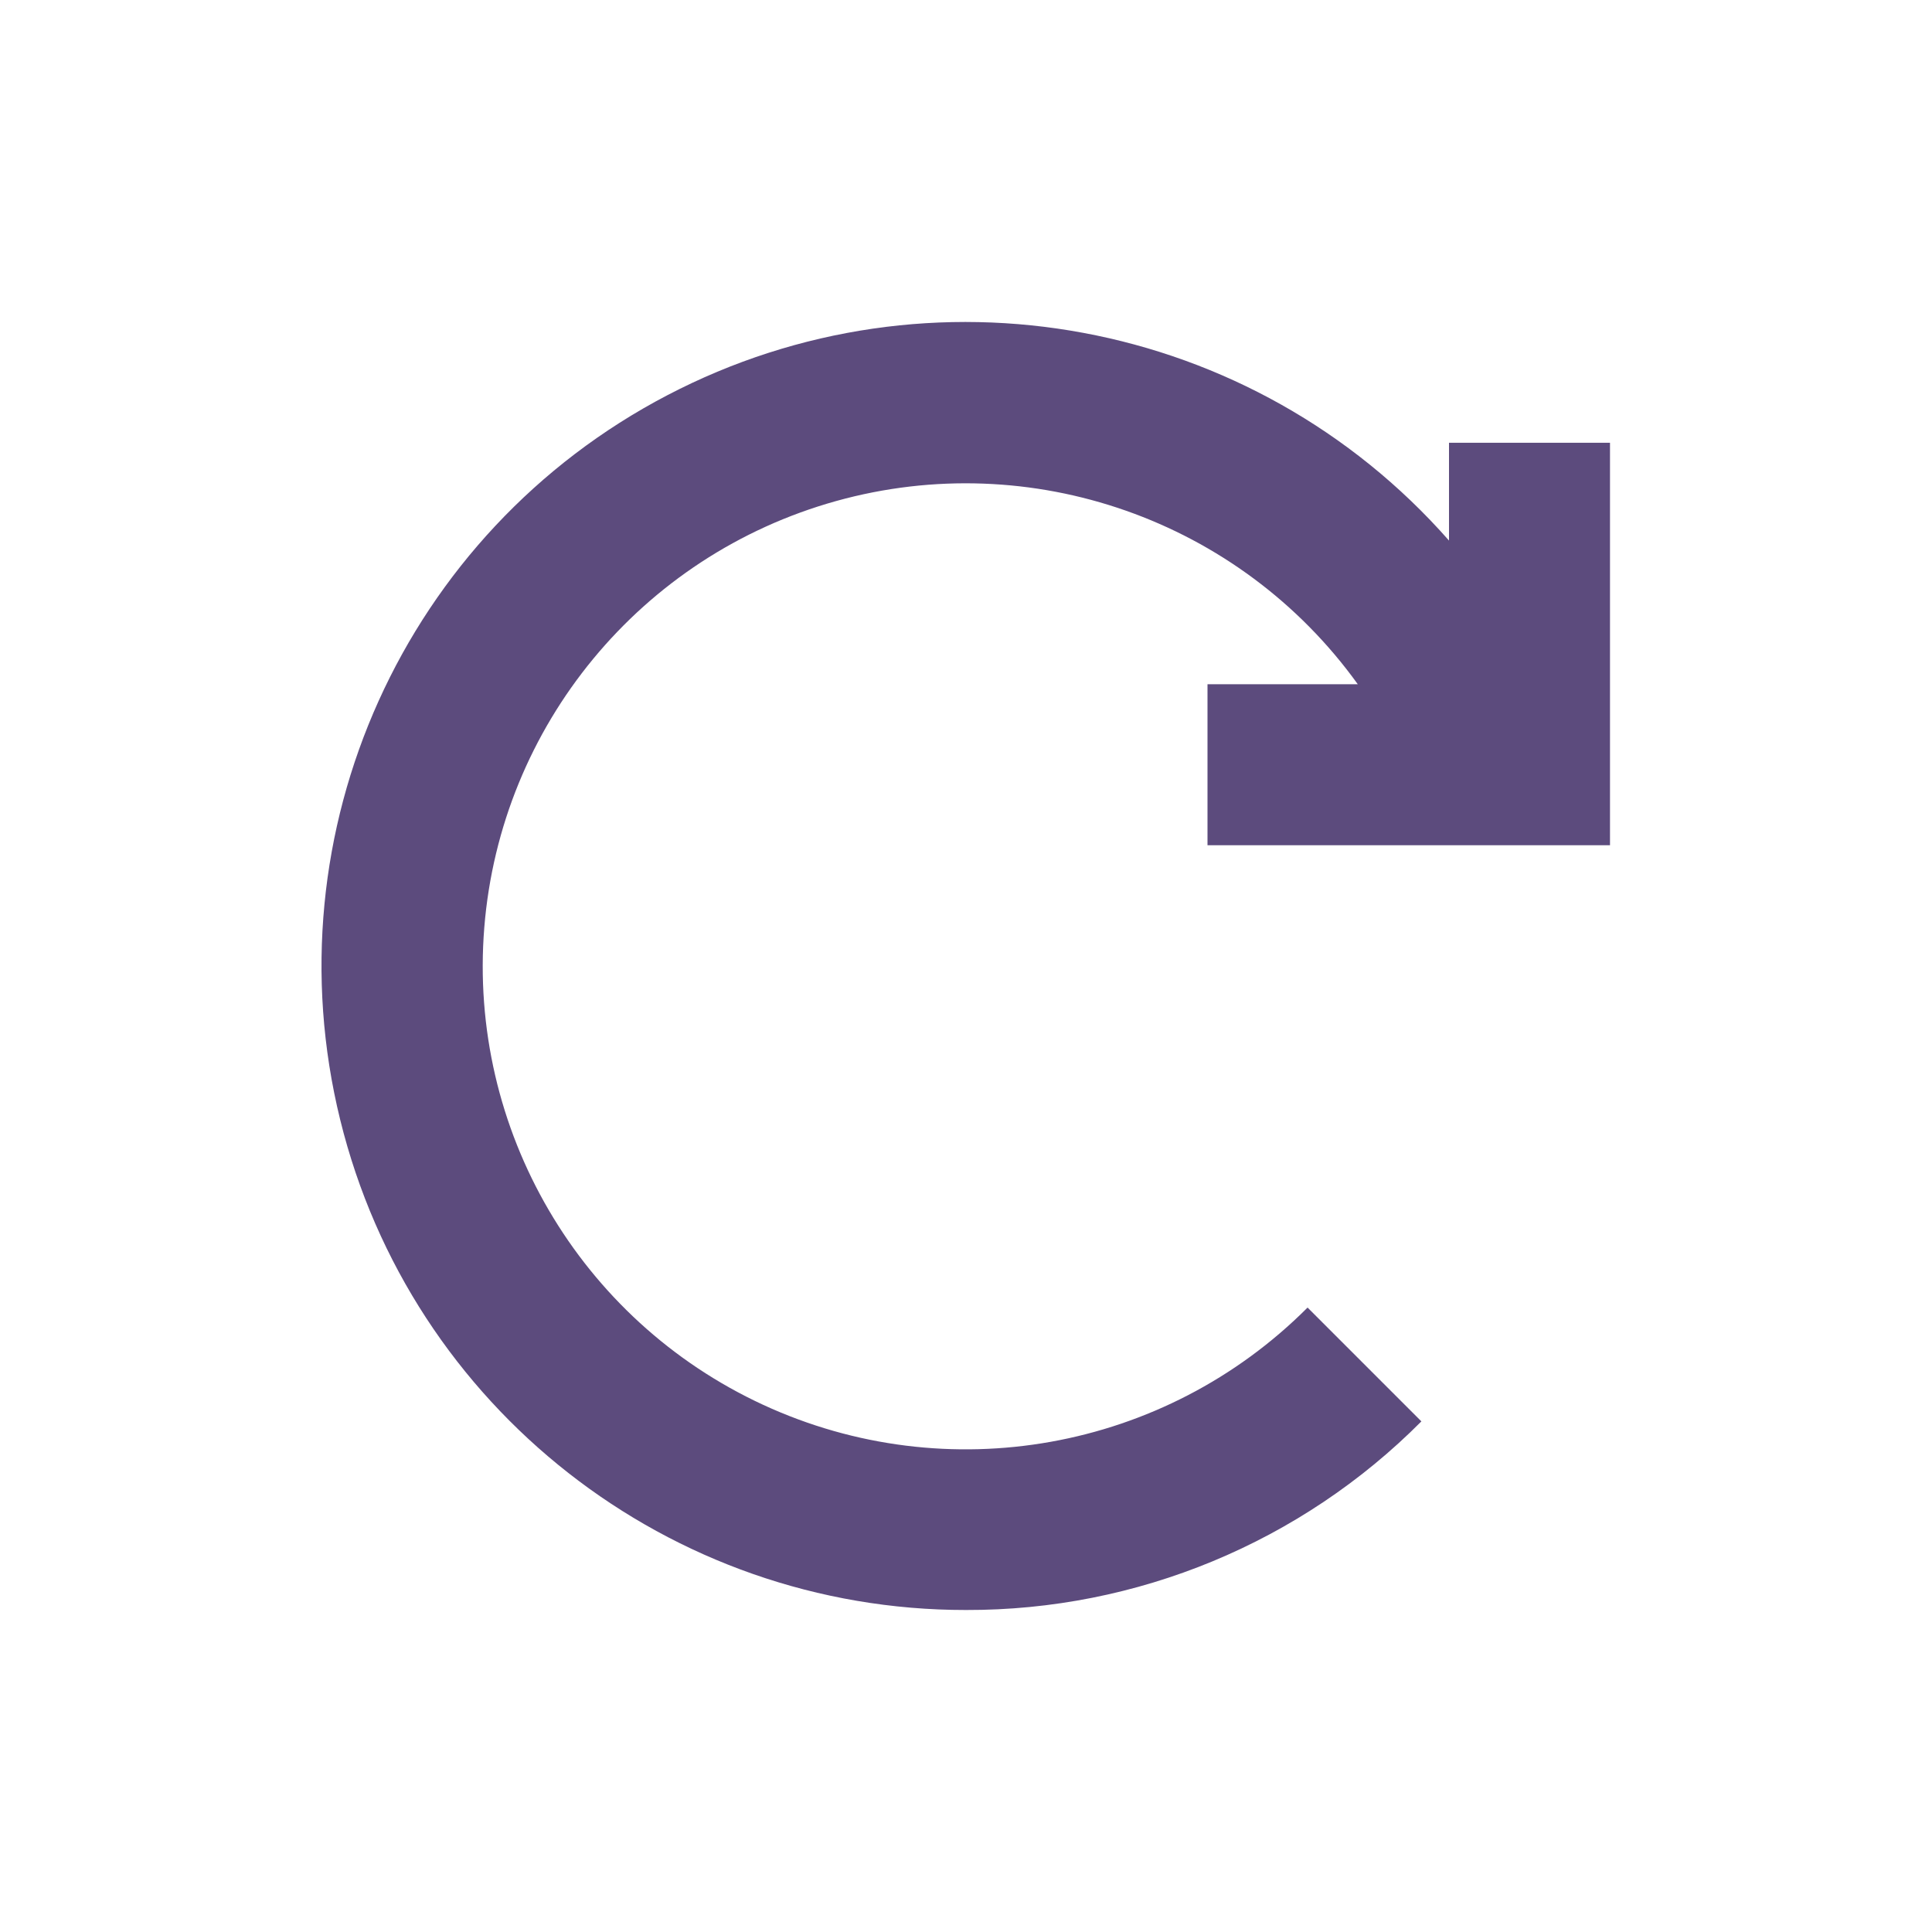
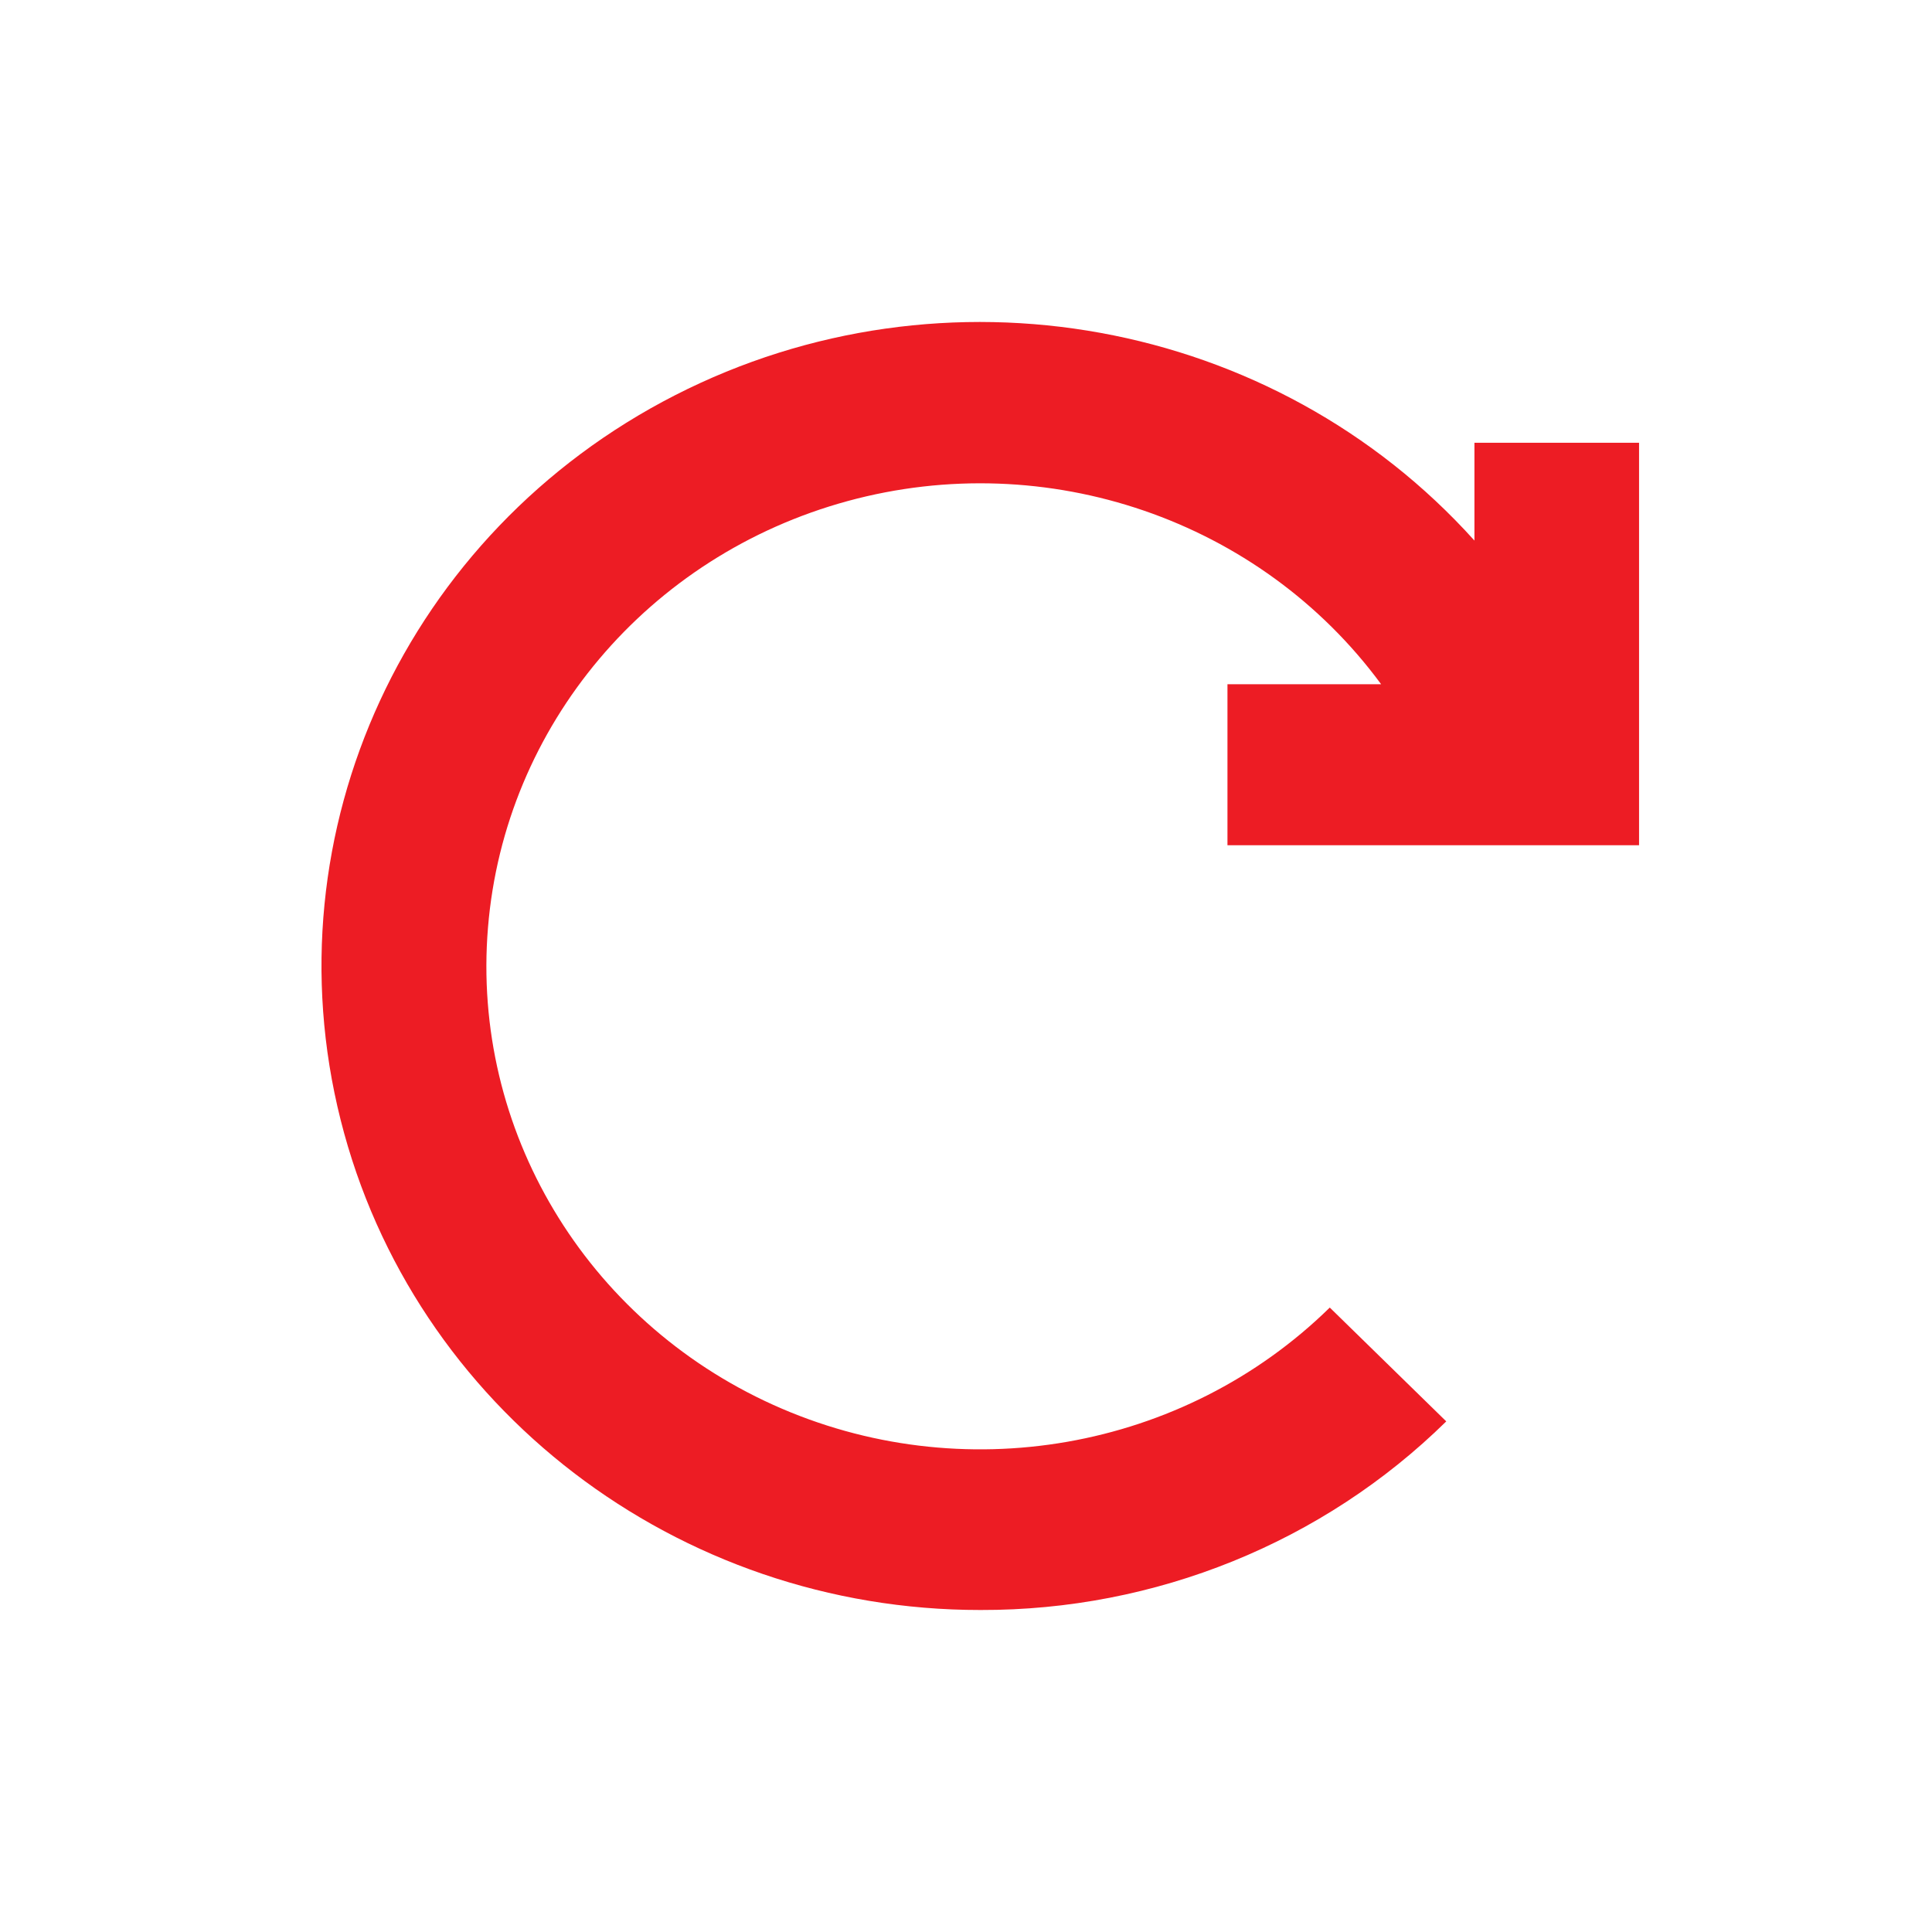
- <svg xmlns="http://www.w3.org/2000/svg" width="24px" height="24px" viewBox="0 0 24 24" version="1.1">
+ <svg xmlns="http://www.w3.org/2000/svg" width="24px" height="24px" viewBox="0 0 24 24" version="1.1" id="svg10">
+   <defs id="defs14" />
  <g id="Artboard" stroke="none" stroke-width="1" fill="none" fill-rule="evenodd">
    <g id="ic-update" transform="translate(2, 2)">
      <polygon id="Rectangle_4642" points="0 0 20 0 20 20 0 20" />
-       <path d="M13,8.5 L18,8.5 L18,3.5 L16,3.5 L16,4.715 C13.566,1.949 9.557,1.203 6.291,2.909 C3.024,4.615 1.346,8.331 2.226,11.91 C3.105,15.488 6.315,18.003 10,18 C12.123,18.006 14.16,17.162 15.657,15.657 L14.243,14.243 C12.466,16.024 9.766,16.506 7.482,15.452 C5.198,14.397 3.814,12.03 4.016,9.522 C4.218,7.014 5.963,4.899 8.387,4.224 C10.81,3.549 13.398,4.458 14.867,6.5 L13,6.5 L13,8.5 Z" id="Path_18962" fill="#5C4B7D" fill-rule="nonzero" />
+       <path d="m 13.248,8.5 h 5.113 v -5 H 16.316 V 4.715 C 13.827,1.949 9.727,1.203 6.387,2.909 3.048,4.615 1.331,8.331 2.231,11.91 c 0.899,3.578 4.182,6.093 7.95,6.09 2.171,0.006 4.254,-0.838 5.785,-2.343 L 14.519,14.243 C 12.702,16.024 9.941,16.506 7.606,15.452 5.27,14.397 3.855,12.03 4.062,9.522 4.268,7.014 6.053,4.899 8.531,4.224 11.009,3.549 13.655,4.458 15.157,6.5 h -1.909 z" id="Path_18962" style="fill:#ed1c24;fill-opacity:1;fill-rule:nonzero;stroke-width:1.011" />
    </g>
  </g>
</svg>
